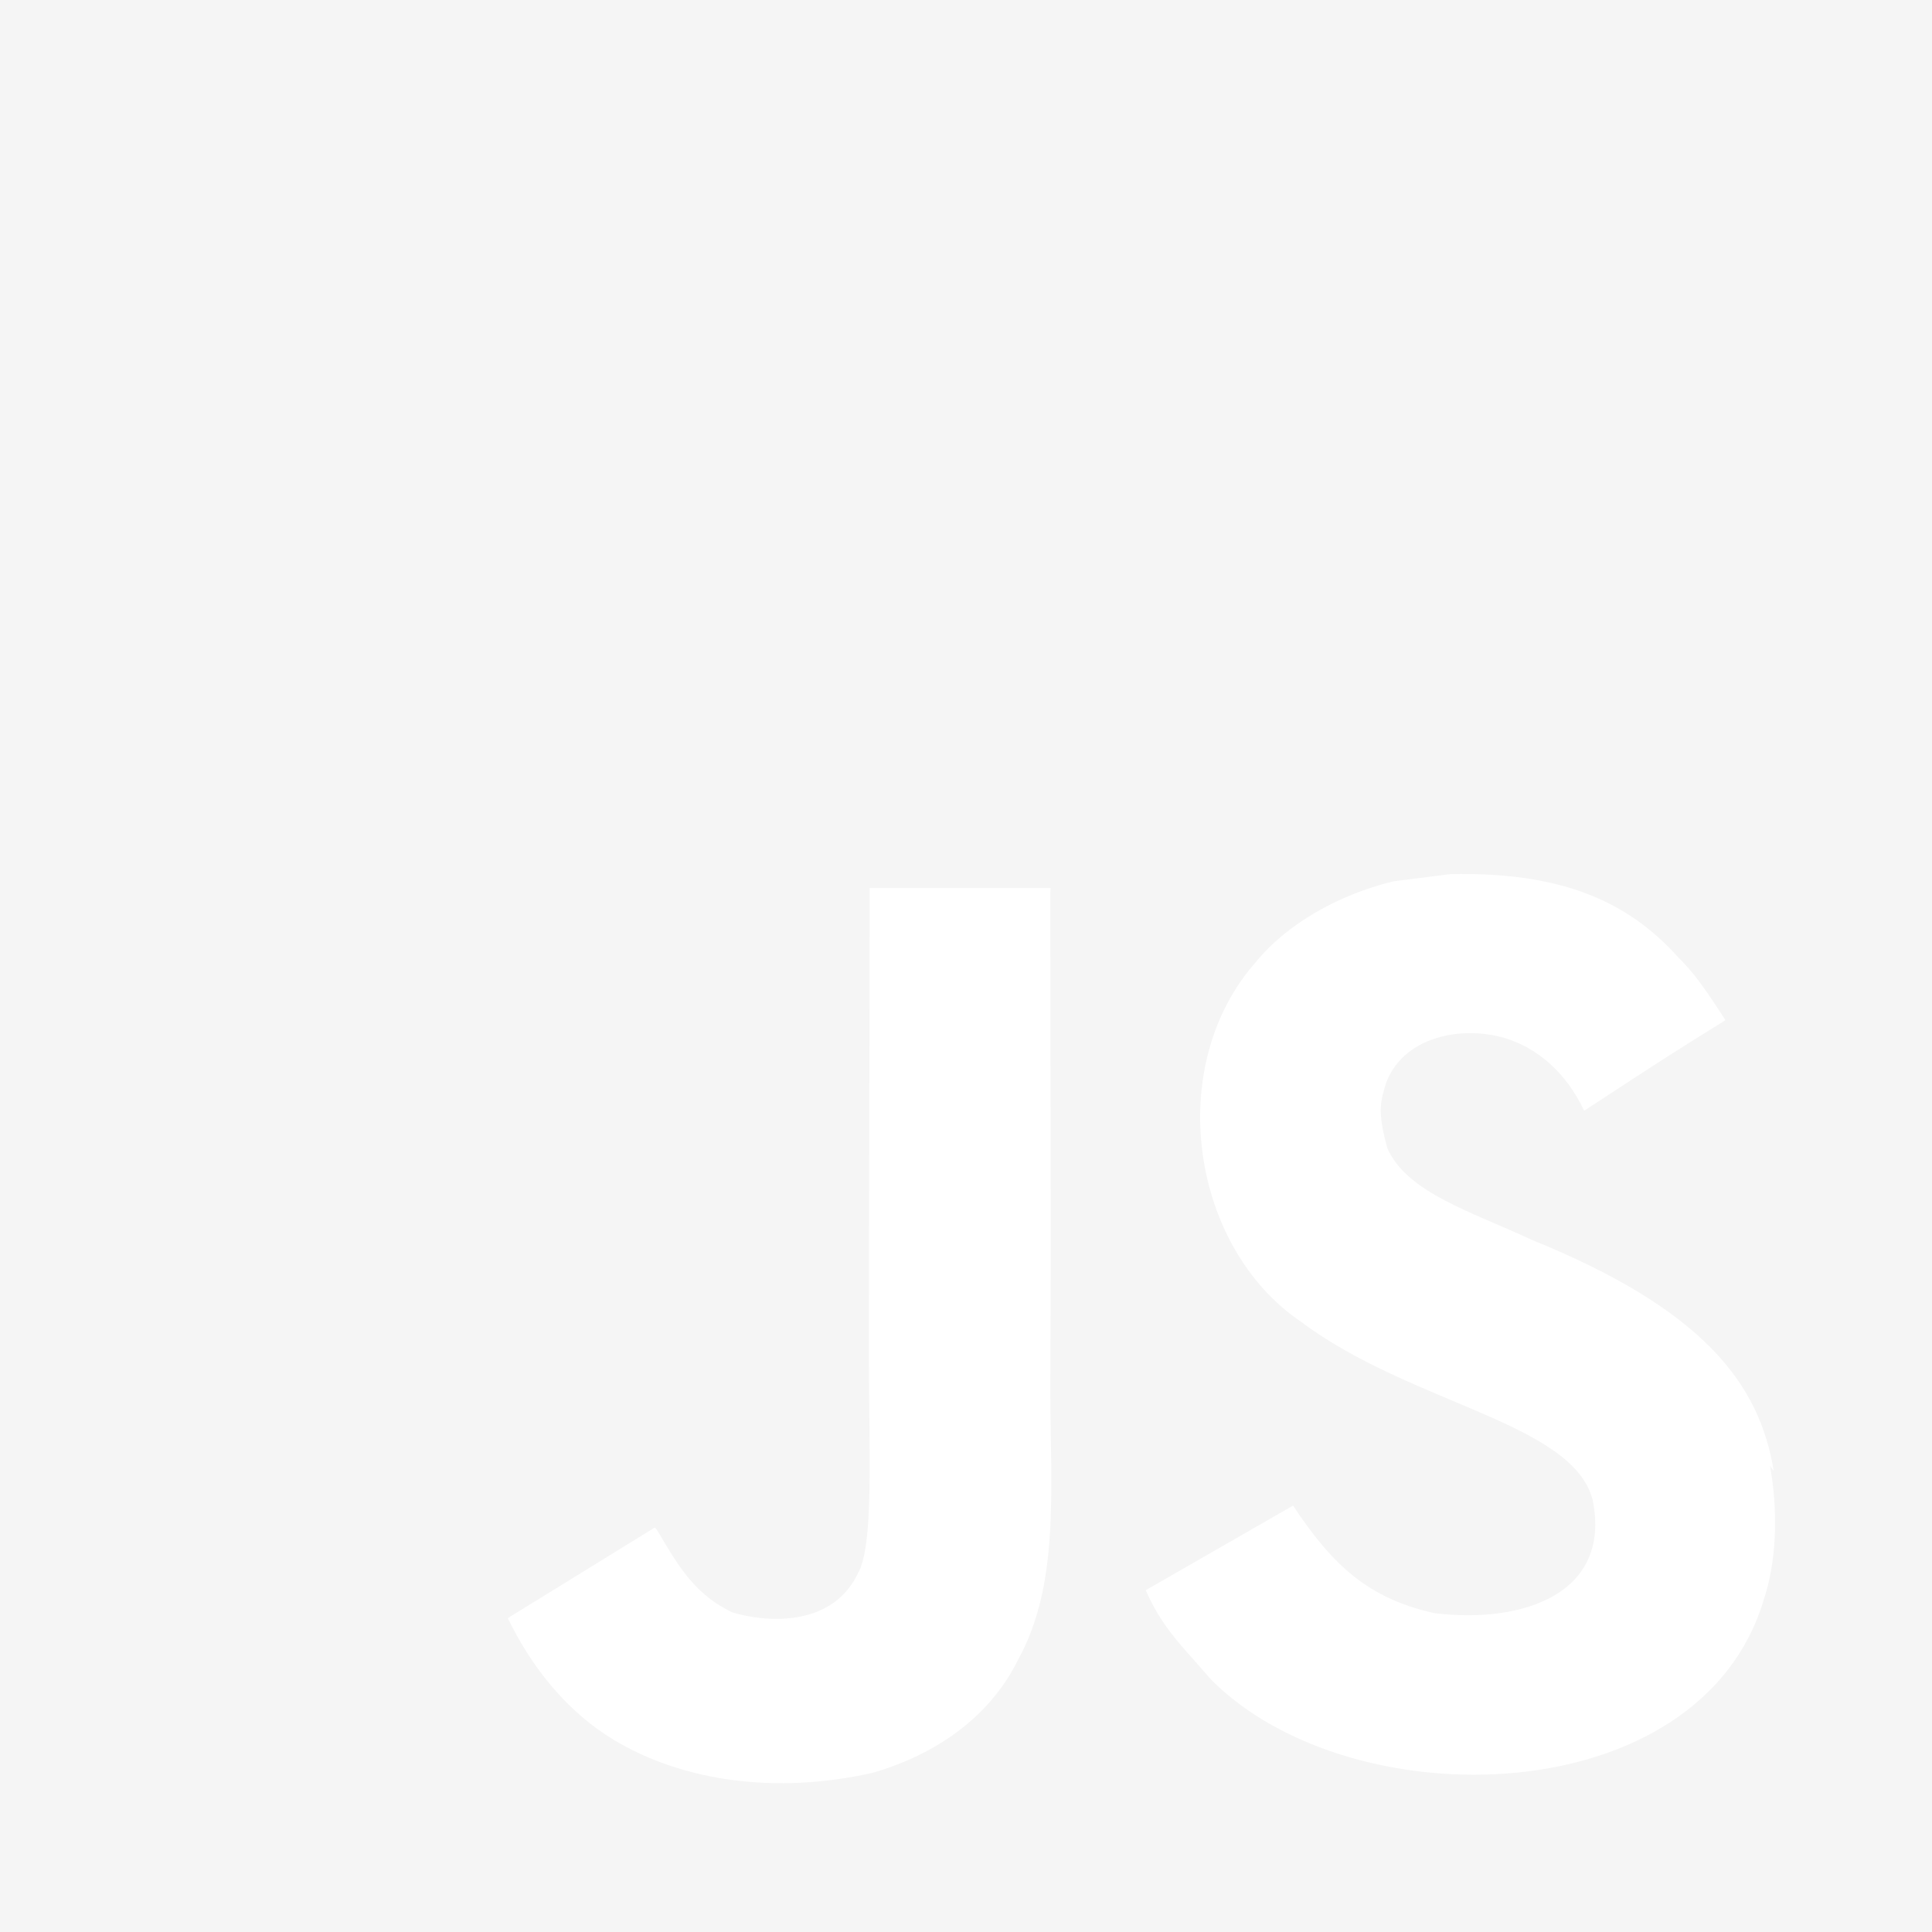
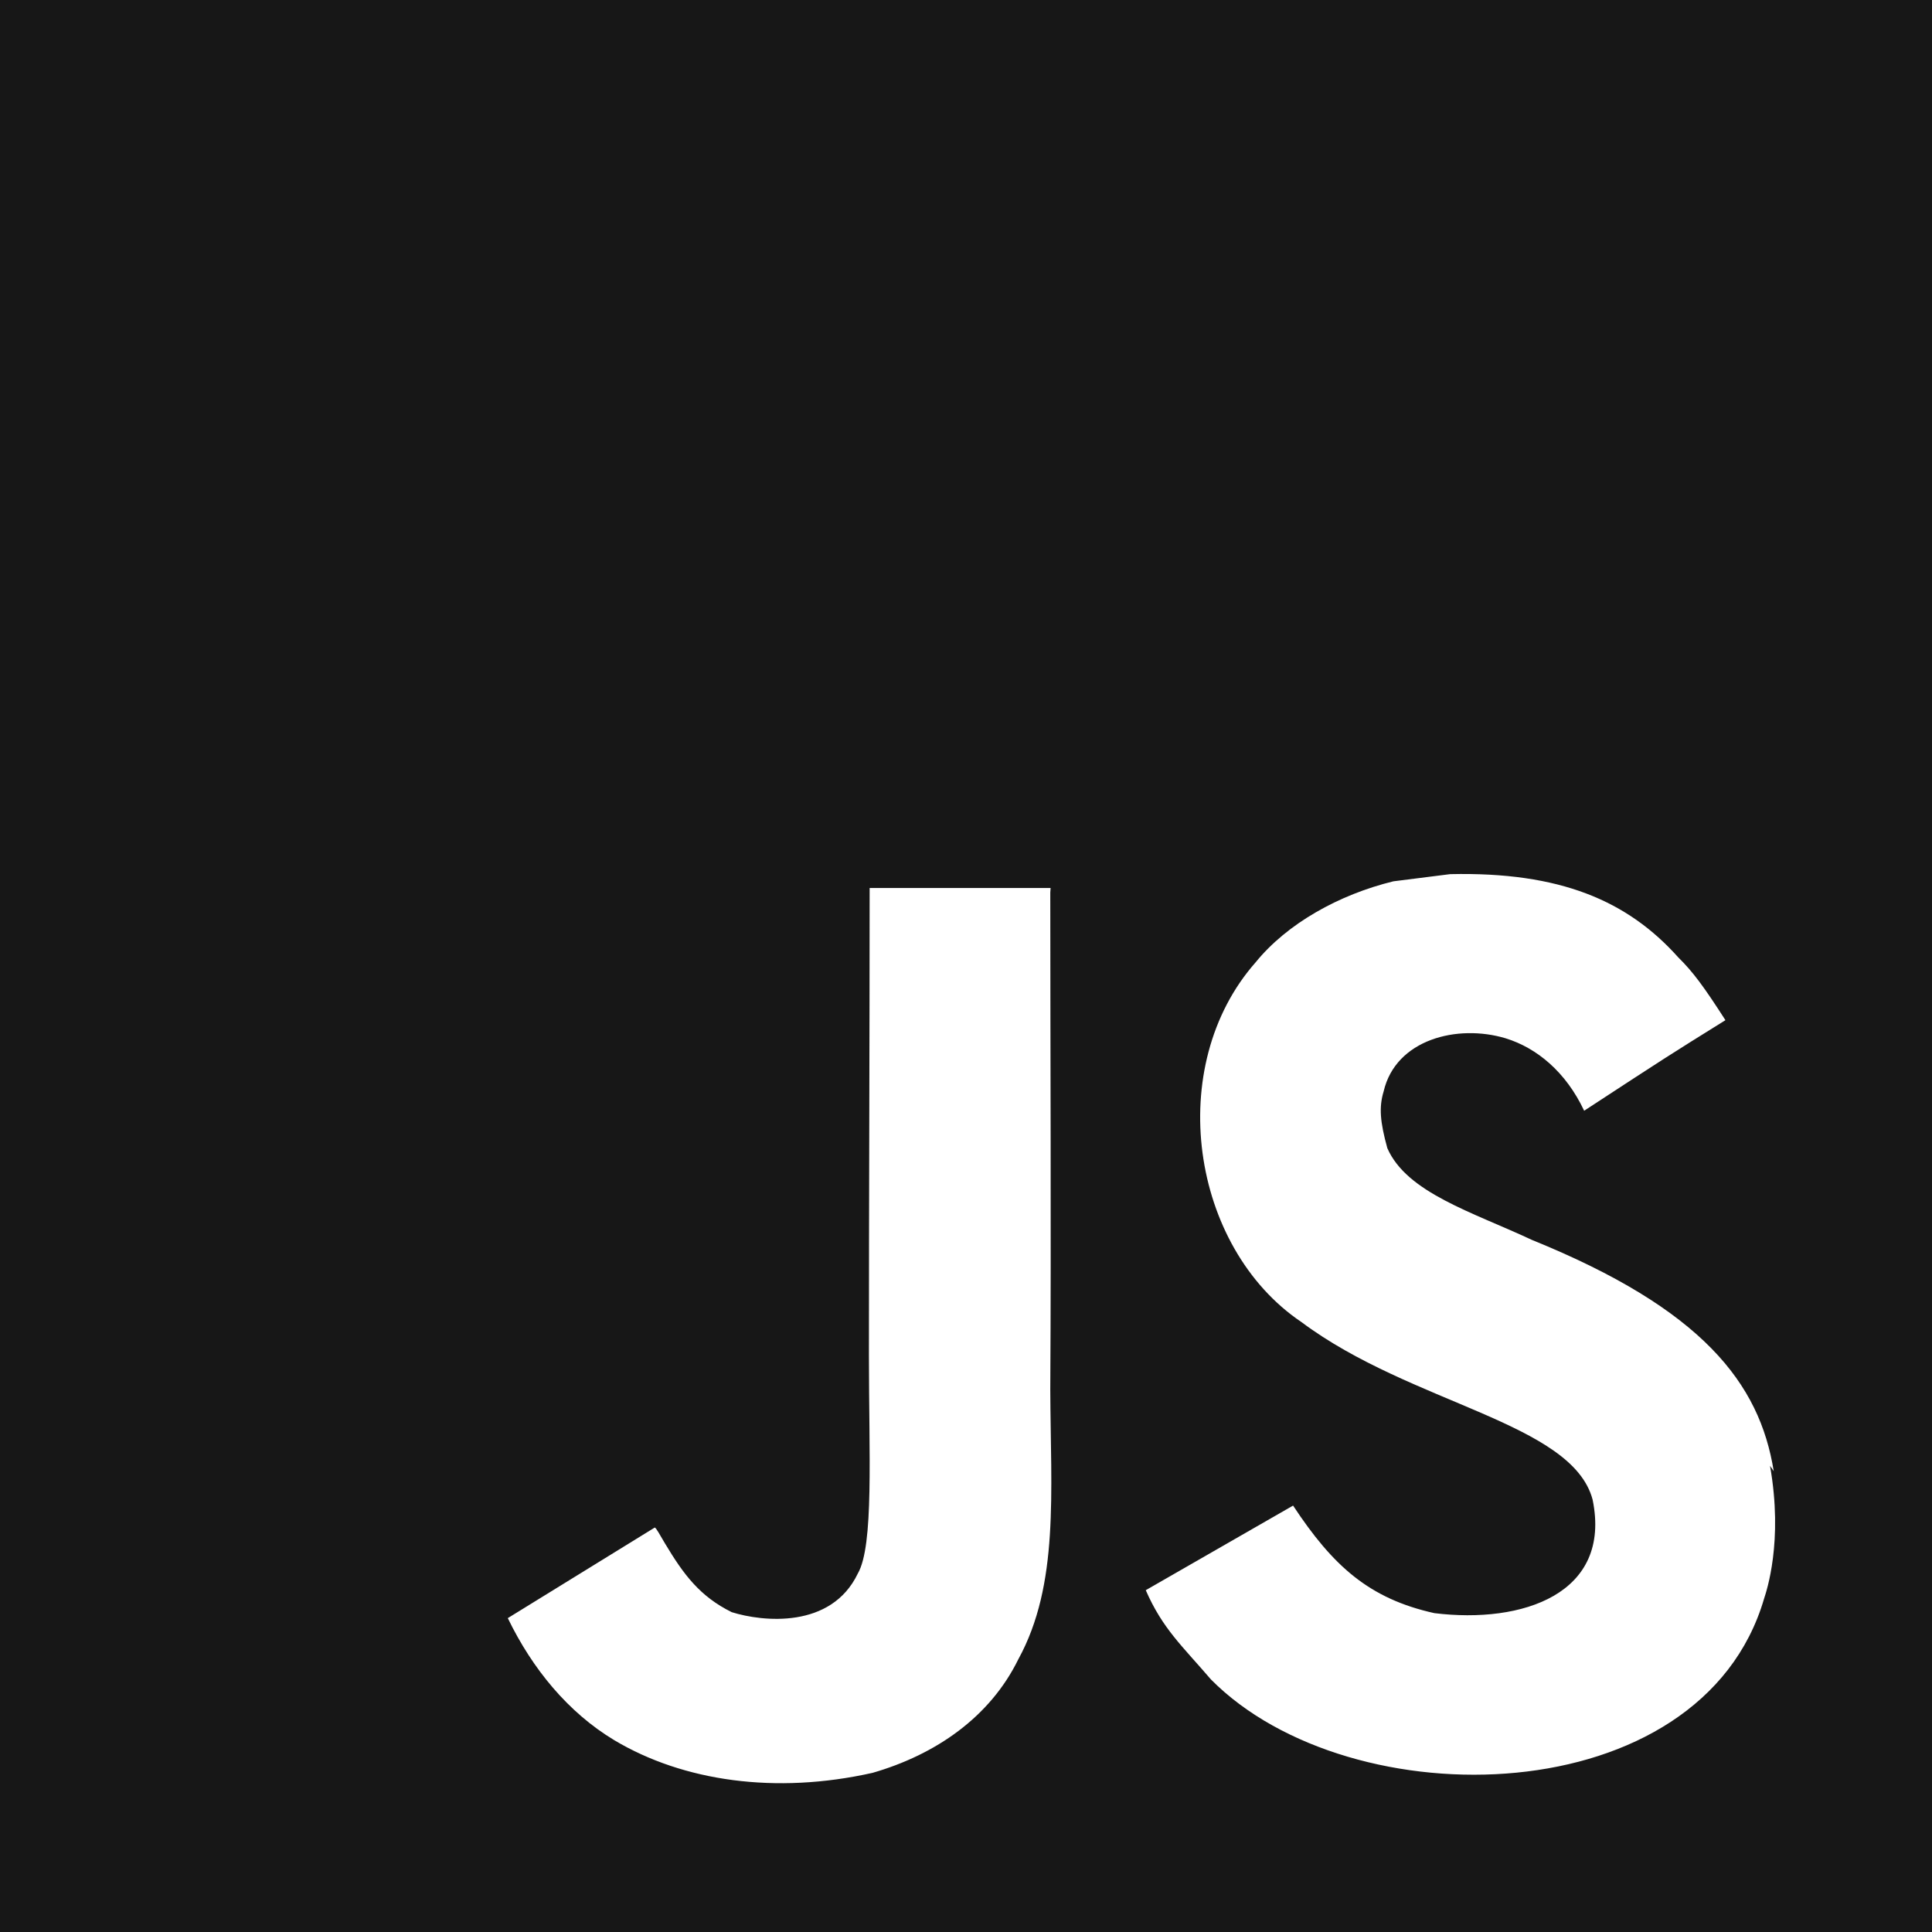
<svg xmlns="http://www.w3.org/2000/svg" role="img" viewBox="0 0 24 24" version="1.1" id="svg6">
  <defs id="defs10" />
-   <path d="M0 0h24v24H0V0zm22.034 18.276c-.175-1.095-.888-2.015-3.003-2.873-.736-.345-1.554-.585-1.797-1.14-.091-.33-.105-.51-.046-.705.15-.646.915-.84 1.515-.66.39.12.75.42.976.9 1.034-.676 1.034-.676 1.755-1.125-.27-.42-.404-.601-.586-.78-.63-.705-1.469-1.065-2.834-1.034l-.705.089c-.676.165-1.32.525-1.71 1.005-1.14 1.291-.811 3.541.569 4.471 1.365 1.02 3.361 1.244 3.616 2.205.24 1.17-.87 1.545-1.966 1.41-.811-.18-1.26-.586-1.755-1.336l-1.83 1.051c.21.48.45.689.81 1.109 1.74 1.756 6.09 1.666 6.871-1.004.029-.09.24-.705.074-1.65l.046.067zm-8.983-7.245h-2.248c0 1.938-.009 3.864-.009 5.805 0 1.232.063 2.363-.138 2.711-.33.689-1.18.601-1.566.48-.396-.196-.597-.466-.83-.855-.063-.105-.11-.196-.127-.196l-1.825 1.125c.305.63.75 1.172 1.324 1.517.855.51 2.004.675 3.207.405.783-.226 1.458-.691 1.811-1.411.51-.93.402-2.07.397-3.346.012-2.054 0-4.109 0-6.179l.004-.056z" id="path4" style="fill:#f5f5f5;fill-opacity:1" />
+   <path d="M0 0h24v24H0V0zm22.034 18.276c-.175-1.095-.888-2.015-3.003-2.873-.736-.345-1.554-.585-1.797-1.14-.091-.33-.105-.51-.046-.705.15-.646.915-.84 1.515-.66.39.12.75.42.976.9 1.034-.676 1.034-.676 1.755-1.125-.27-.42-.404-.601-.586-.78-.63-.705-1.469-1.065-2.834-1.034l-.705.089c-.676.165-1.32.525-1.71 1.005-1.14 1.291-.811 3.541.569 4.471 1.365 1.02 3.361 1.244 3.616 2.205.24 1.17-.87 1.545-1.966 1.41-.811-.18-1.26-.586-1.755-1.336l-1.83 1.051c.21.48.45.689.81 1.109 1.74 1.756 6.09 1.666 6.871-1.004.029-.09.24-.705.074-1.65l.046.067zm-8.983-7.245h-2.248c0 1.938-.009 3.864-.009 5.805 0 1.232.063 2.363-.138 2.711-.33.689-1.18.601-1.566.48-.396-.196-.597-.466-.83-.855-.063-.105-.11-.196-.127-.196l-1.825 1.125c.305.63.75 1.172 1.324 1.517.855.51 2.004.675 3.207.405.783-.226 1.458-.691 1.811-1.411.51-.93.402-2.07.397-3.346.012-2.054 0-4.109 0-6.179l.004-.056z" id="path4" style="fill:#171717;fill-opacity:1" />
</svg>
